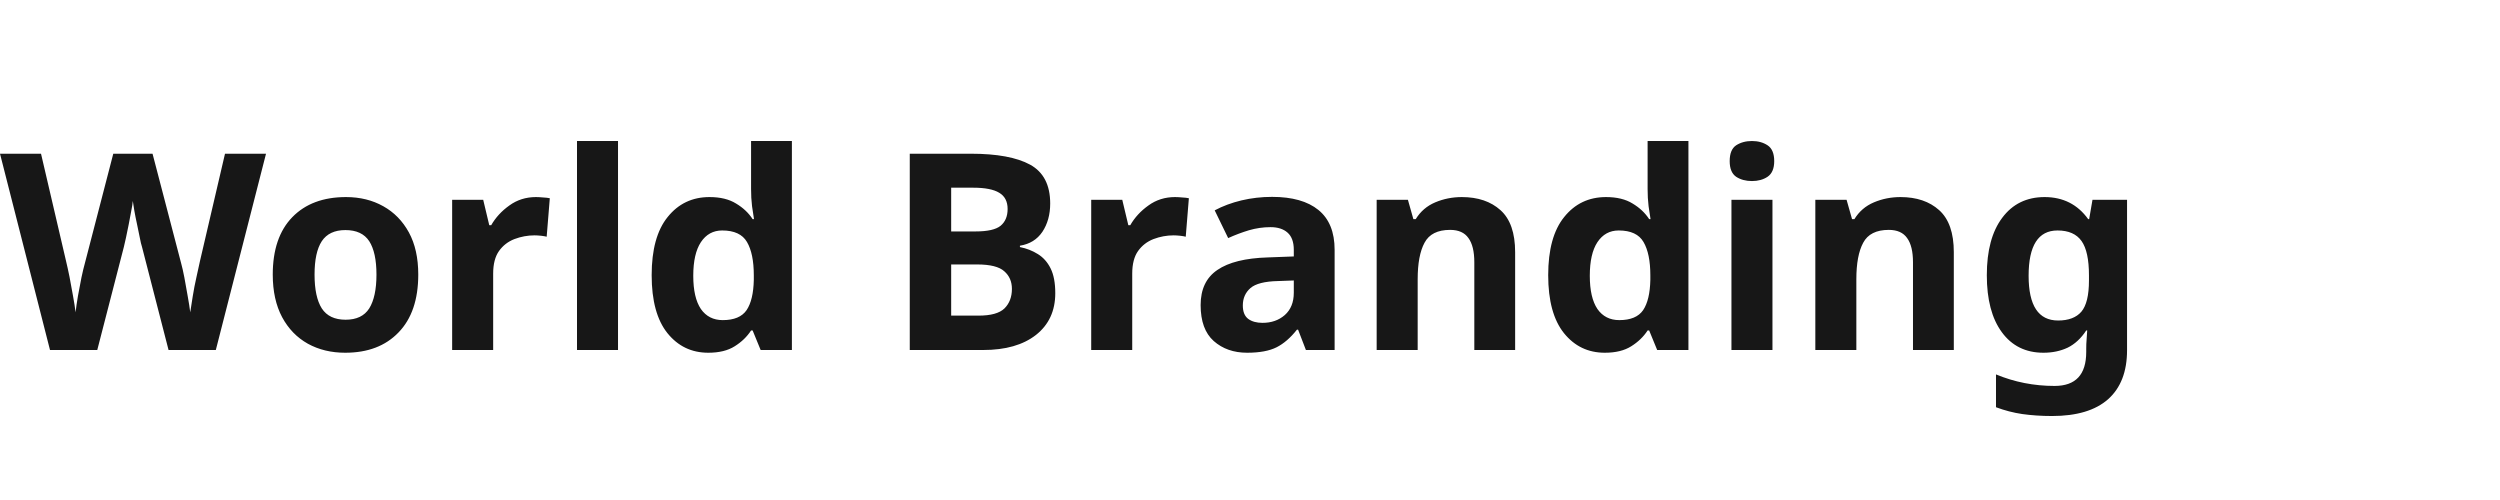
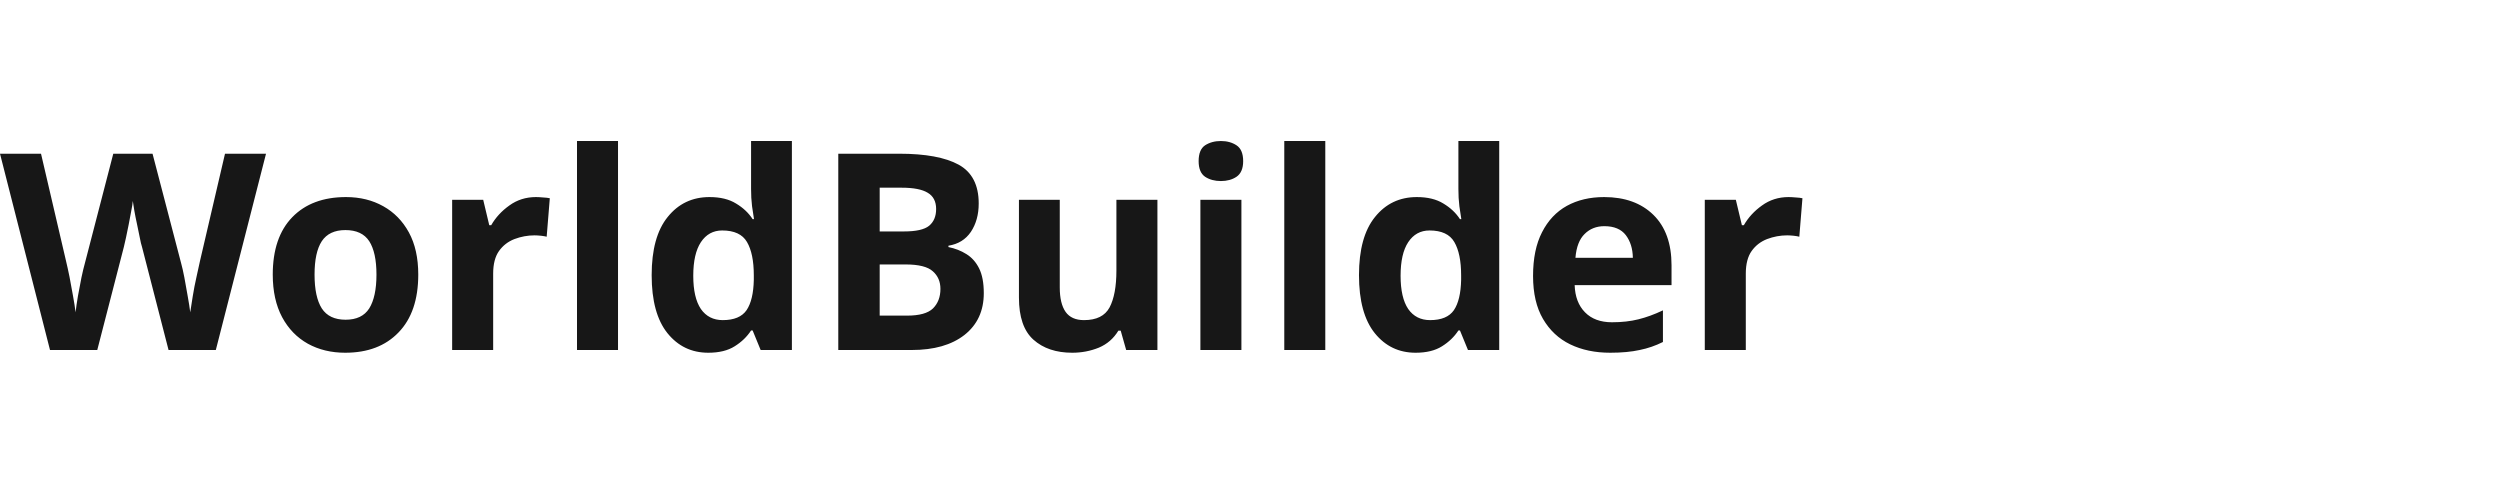
<svg xmlns="http://www.w3.org/2000/svg" viewBox="0 0 200 40" fill="none">
-   <text x="0" y="28" font-family="system-ui, sans-serif" font-size="22" font-weight="700" fill="#171717">World Branding</text>
+   <text x="0" y="28" font-family="system-ui, sans-serif" font-size="22" font-weight="700" fill="#171717">WorldBuilder</text>
</svg>
